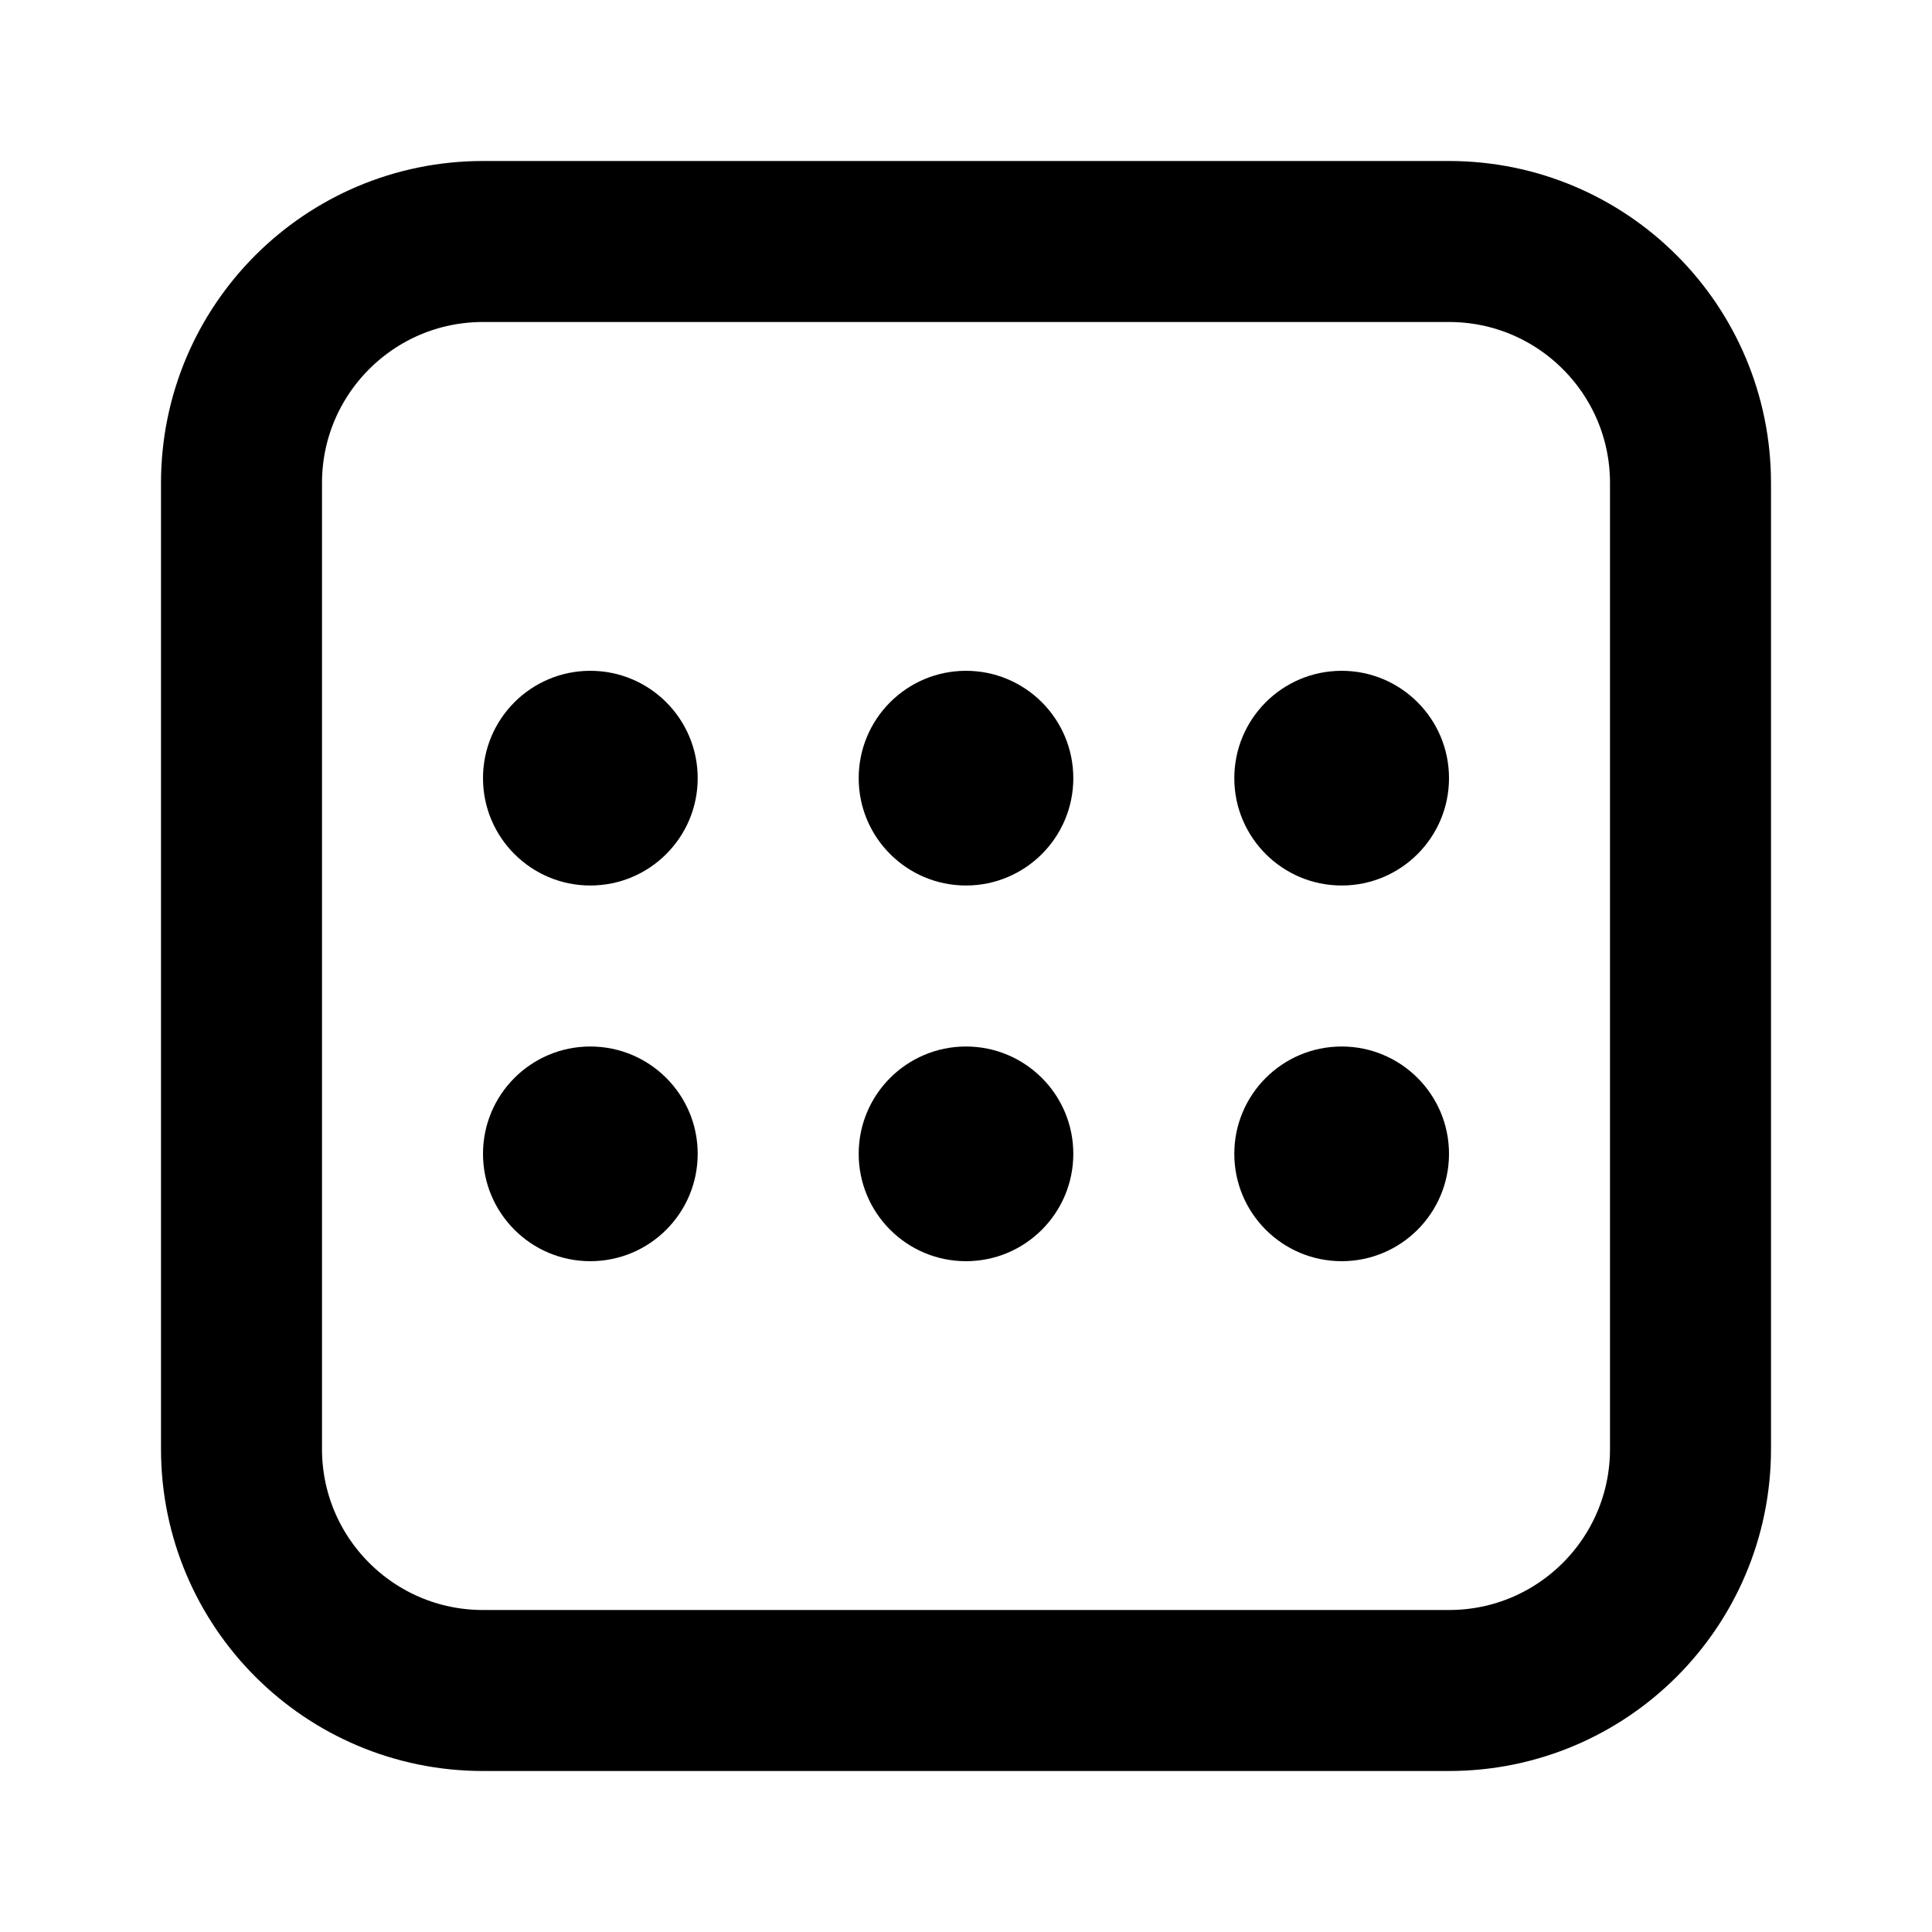
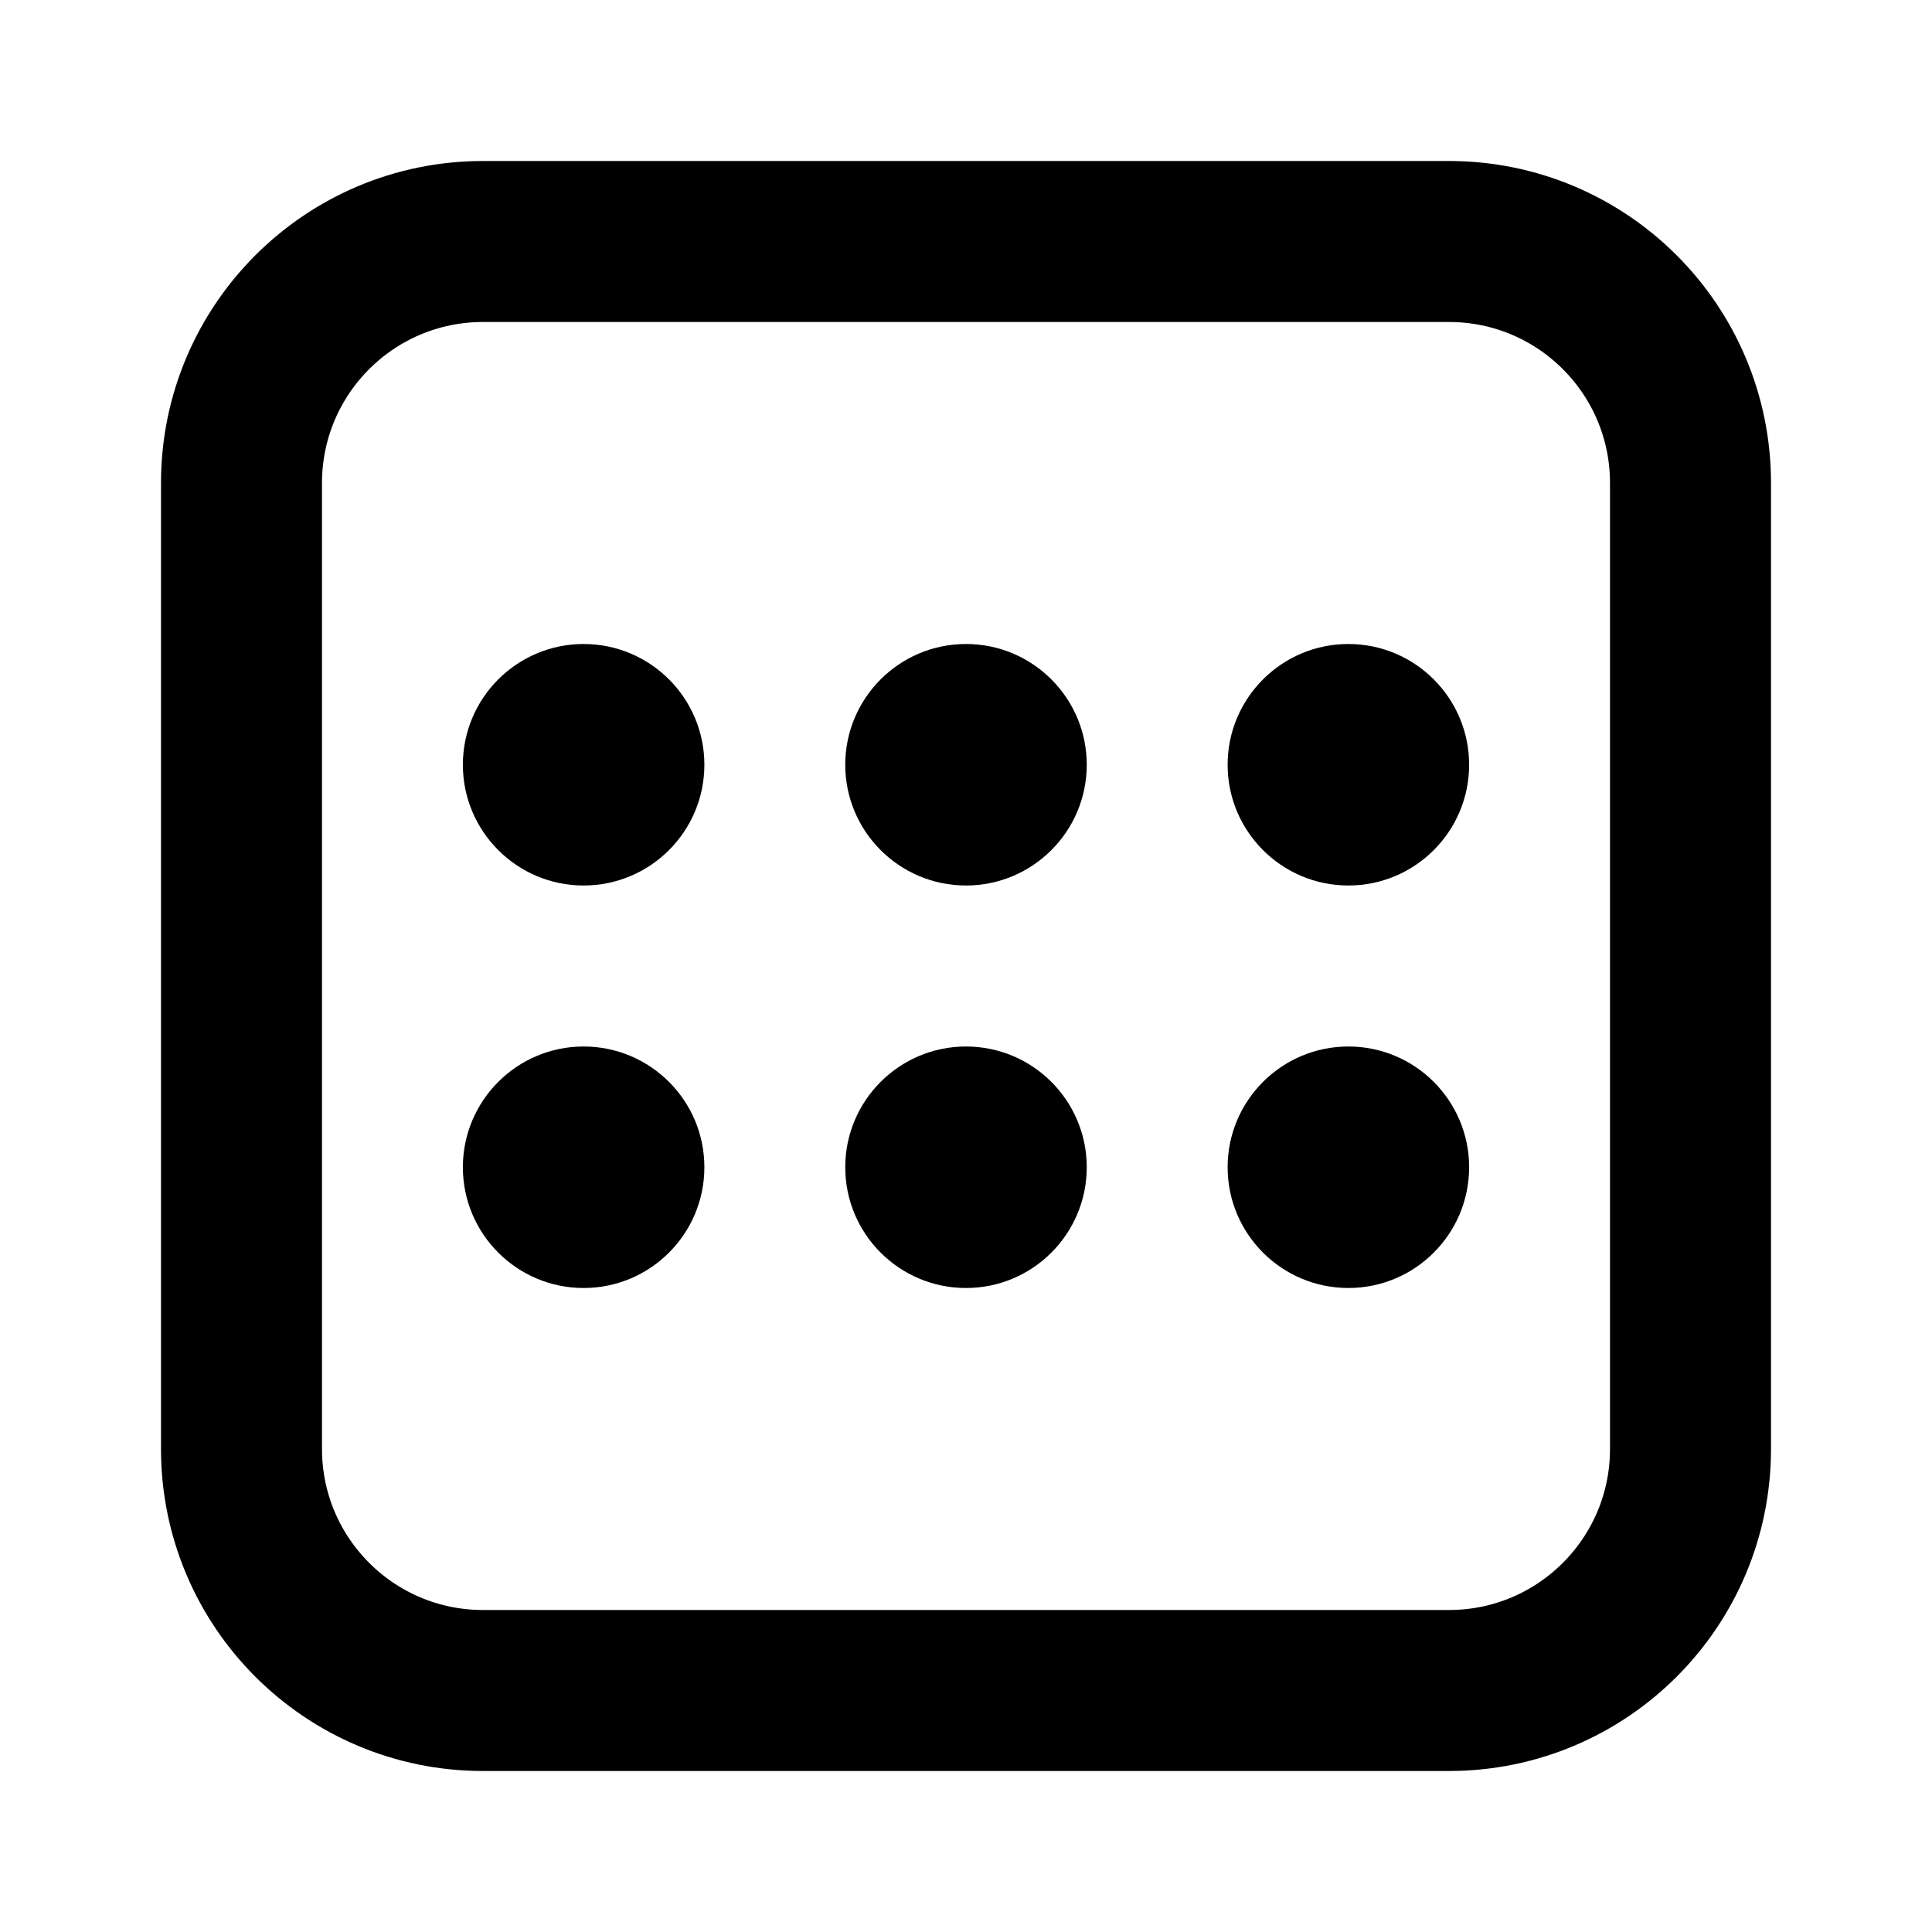
<svg xmlns="http://www.w3.org/2000/svg" width="24" height="24" viewBox="0 0 24 24" fill="none">
  <path d="M6 3H18C19.657 3 21 4.343 21 6V18C21 19.657 19.657 21 18 21H6C4.343 21 3 19.657 3 18V6C3 4.343 4.343 3 6 3Z" stroke="black" stroke-width="2" stroke-linecap="round" stroke-linejoin="round" />
-   <path d="M7.333 8.333C8.07 8.333 8.667 8.93 8.667 9.667C8.667 10.403 8.07 11 7.333 11C6.597 11 6 10.403 6 9.667C6 8.93 6.597 8.333 7.333 8.333ZM12 8.333C12.736 8.333 13.333 8.93 13.333 9.667C13.333 10.403 12.736 11 12 11C11.264 11 10.667 10.403 10.667 9.667C10.667 8.93 11.264 8.333 12 8.333ZM16.667 8.333C17.403 8.333 18 8.93 18 9.667C18 10.403 17.403 11 16.667 11C15.93 11 15.333 10.403 15.333 9.667C15.333 8.93 15.93 8.333 16.667 8.333ZM7.333 13C8.07 13 8.667 13.597 8.667 14.333C8.667 15.07 8.07 15.667 7.333 15.667C6.597 15.667 6 15.07 6 14.333C6 13.597 6.597 13 7.333 13ZM12 13C12.736 13 13.333 13.597 13.333 14.333C13.333 15.07 12.736 15.667 12 15.667C11.264 15.667 10.667 15.07 10.667 14.333C10.667 13.597 11.264 13 12 13ZM16.667 13C17.403 13 18 13.597 18 14.333C18 15.07 17.403 15.667 16.667 15.667C15.93 15.667 15.333 15.07 15.333 14.333C15.333 13.597 15.93 13 16.667 13Z" fill="black" />
+   <path d="M7.25 8C8.078 8 8.75 8.672 8.75 9.5C8.75 10.328 8.078 11 7.25 11C6.422 11 5.75 10.328 5.75 9.5C5.75 8.672 6.422 8 7.25 8ZM12 8C12.828 8 13.5 8.672 13.5 9.5C13.5 10.328 12.828 11 12 11C11.172 11 10.5 10.328 10.5 9.5C10.5 8.672 11.172 8 12 8ZM16.75 8C17.578 8 18.25 8.672 18.25 9.5C18.25 10.328 17.578 11 16.75 11C15.922 11 15.25 10.328 15.25 9.5C15.25 8.672 15.922 8 16.75 8ZM7.25 13C8.078 13 8.75 13.672 8.75 14.5C8.75 15.328 8.078 16 7.25 16C6.422 16 5.75 15.328 5.75 14.5C5.75 13.672 6.422 13 7.25 13ZM12 13C12.828 13 13.5 13.672 13.5 14.5C13.5 15.328 12.828 16 12 16C11.172 16 10.5 15.328 10.5 14.5C10.5 13.672 11.172 13 12 13ZM16.75 13C17.578 13 18.25 13.672 18.25 14.5C18.25 15.328 17.578 16 16.75 16C15.922 16 15.25 15.328 15.25 14.5C15.25 13.672 15.922 13 16.75 13Z" fill="black" />
</svg>
